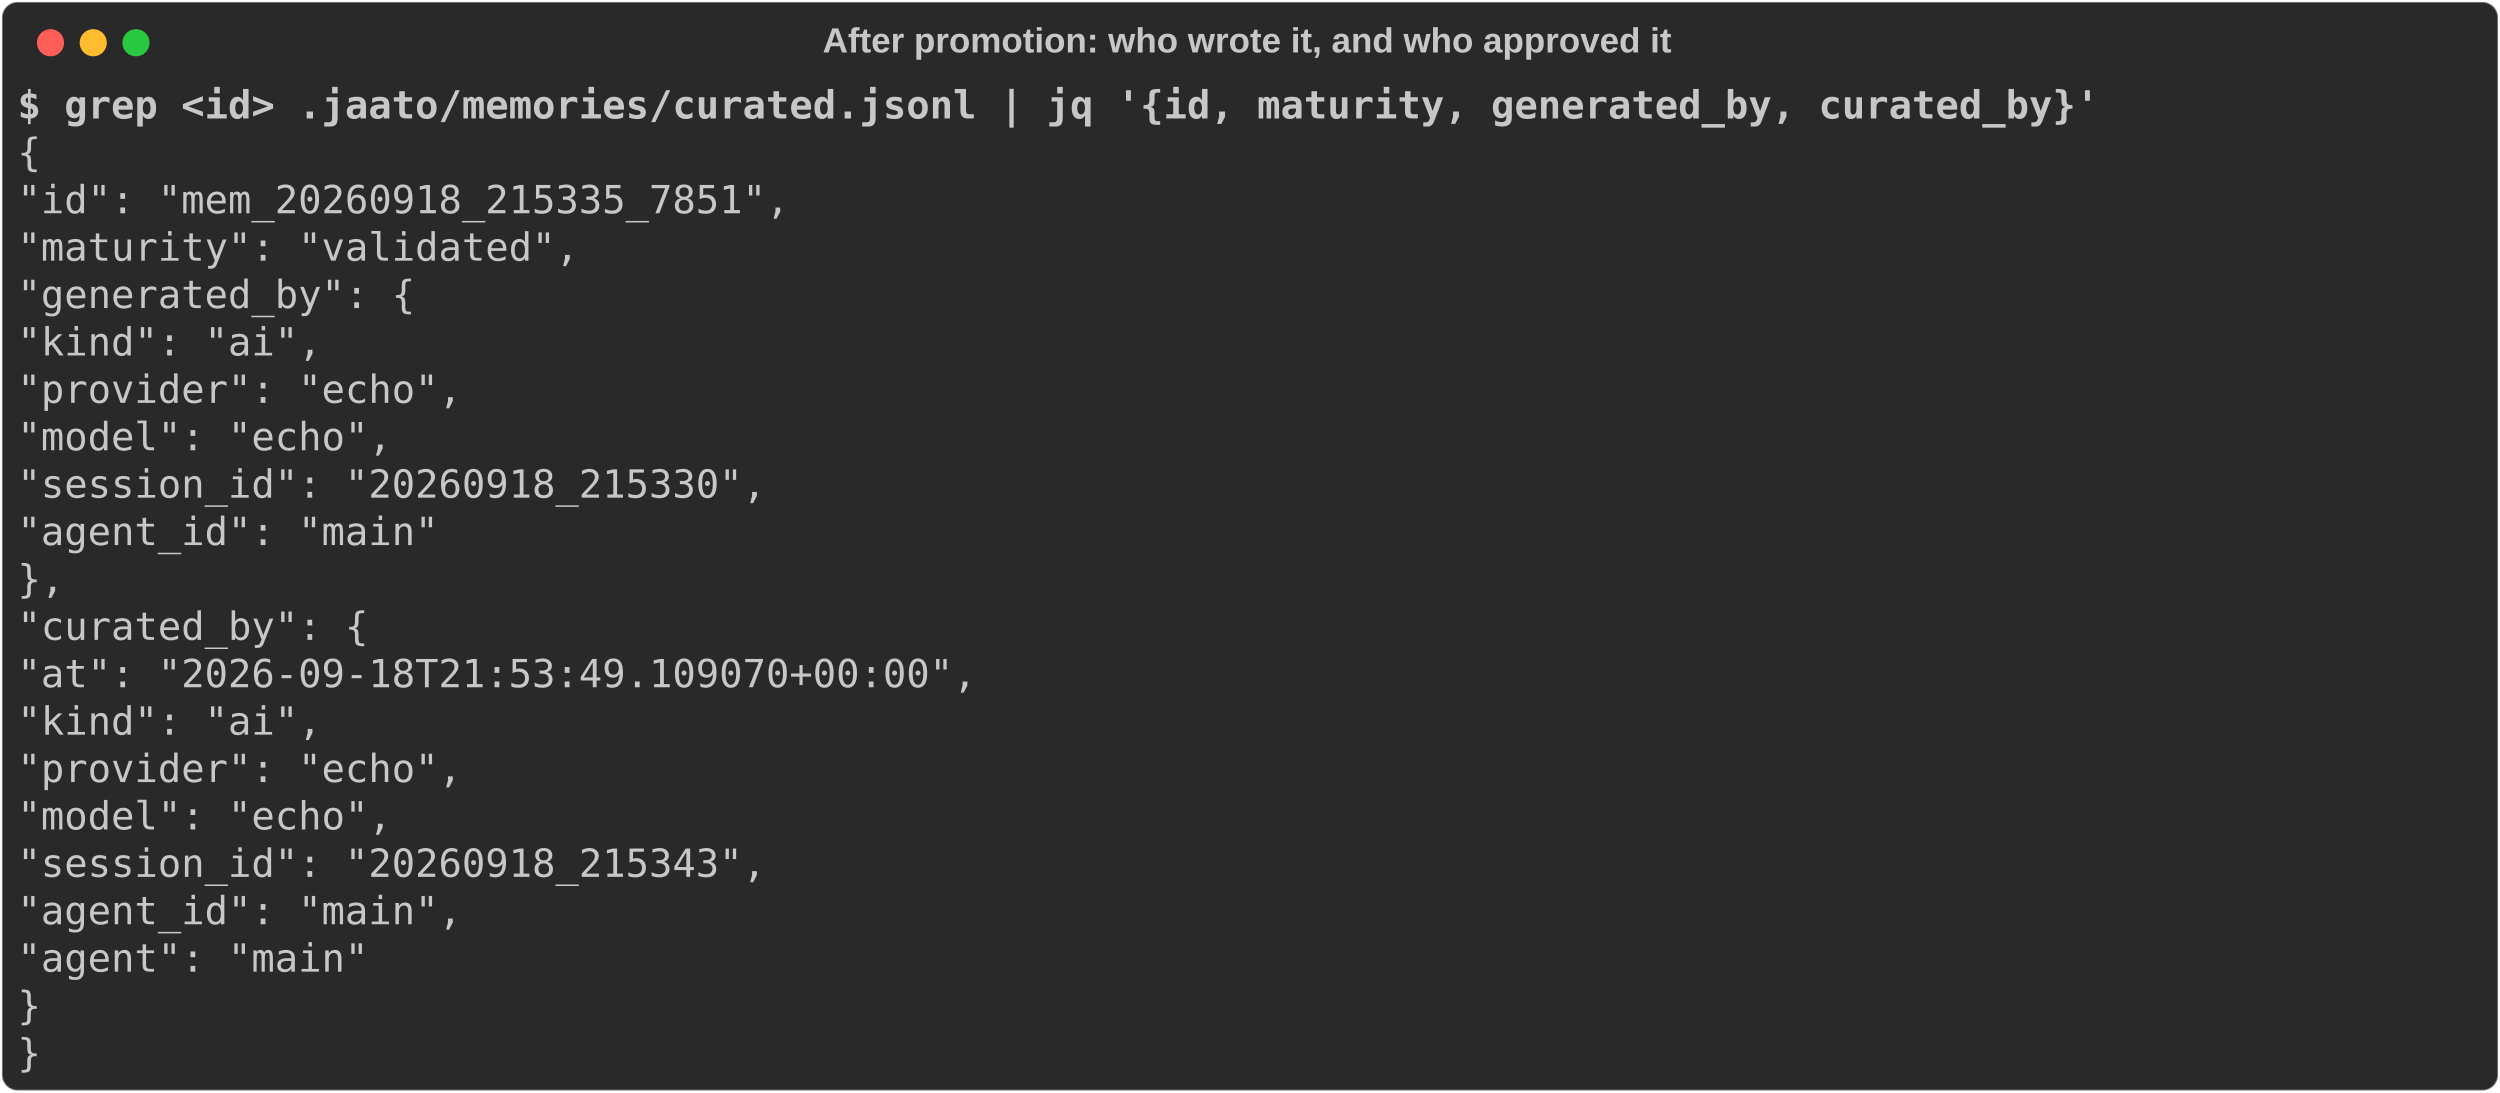
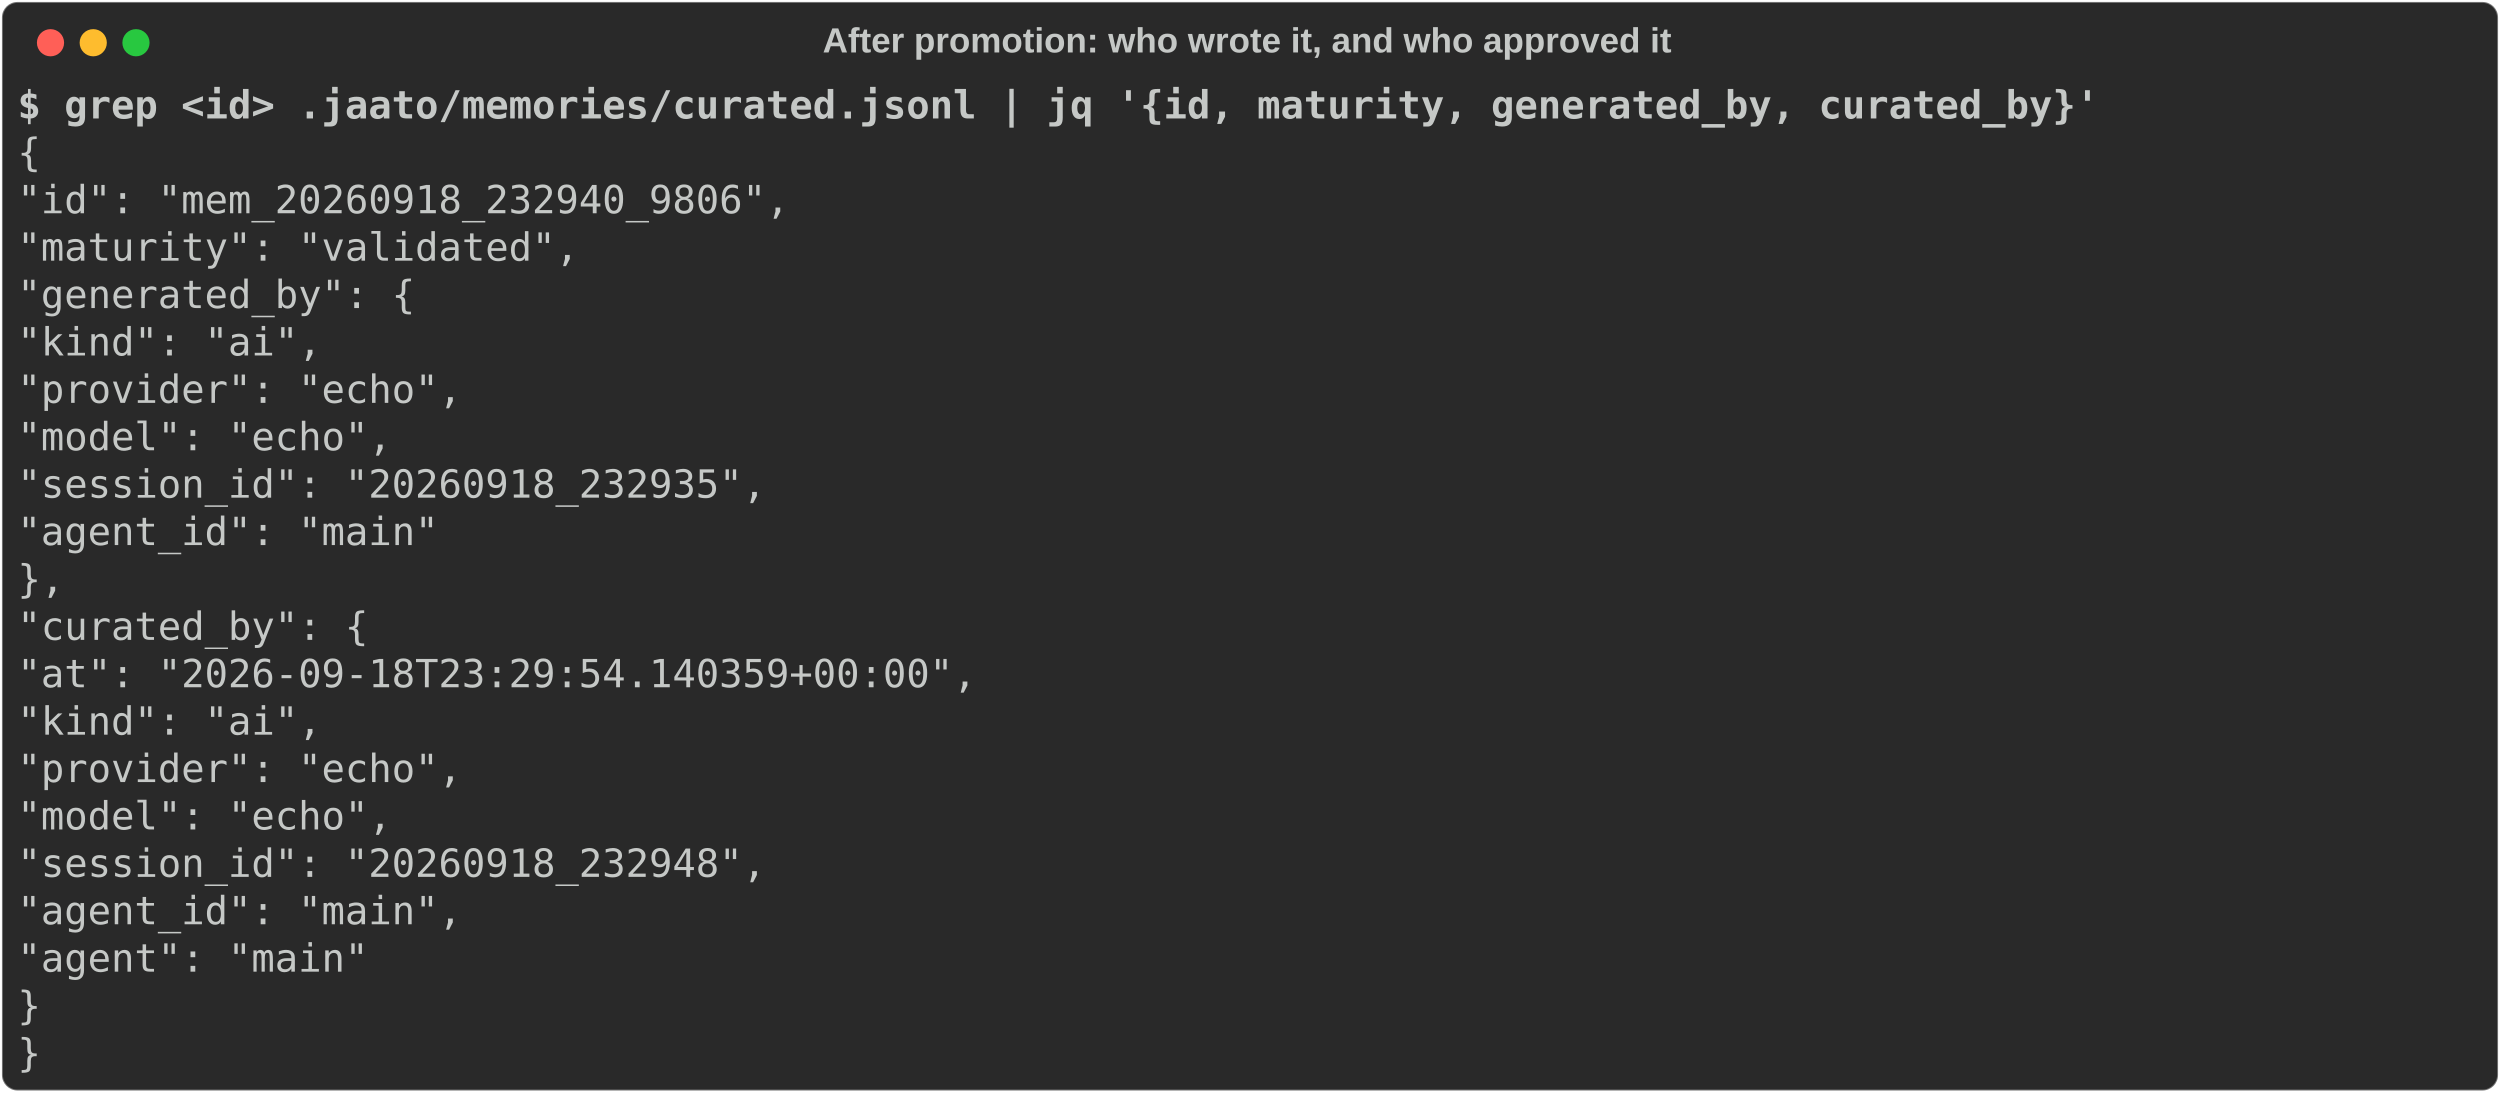
<svg xmlns="http://www.w3.org/2000/svg" class="rich-terminal" viewBox="0 0 1287 562.4">
  <style>

    @font-face {
        font-family: "Fira Code";
        src: local("FiraCode-Regular"),
                url("https://cdnjs.cloudflare.com/ajax/libs/firacode/6.2.0/woff2/FiraCode-Regular.woff2") format("woff2"),
                url("https://cdnjs.cloudflare.com/ajax/libs/firacode/6.2.0/woff/FiraCode-Regular.woff") format("woff");
        font-style: normal;
        font-weight: 400;
    }
    @font-face {
        font-family: "Fira Code";
        src: local("FiraCode-Bold"),
                url("https://cdnjs.cloudflare.com/ajax/libs/firacode/6.2.0/woff2/FiraCode-Bold.woff2") format("woff2"),
                url("https://cdnjs.cloudflare.com/ajax/libs/firacode/6.2.0/woff/FiraCode-Bold.woff") format("woff");
        font-style: bold;
        font-weight: 700;
    }

-     .terminal-14697673-matrix {
+     .terminal-871908582-matrix {
        font-family: Fira Code, monospace;
        font-size: 20px;
        line-height: 24.4px;
        font-variant-east-asian: full-width;
    }

-     .terminal-14697673-title {
+     .terminal-871908582-title {
        font-size: 18px;
        font-weight: bold;
        font-family: arial;
    }

-     .terminal-14697673-r1 { fill: #c5c8c6;font-weight: bold }
- .terminal-14697673-r2 { fill: #c5c8c6 }
+     .terminal-871908582-r1 { fill: #c5c8c6;font-weight: bold }
+ .terminal-871908582-r2 { fill: #c5c8c6 }
    </style>
  <defs>
-     <clipPath id="terminal-14697673-clip-terminal">
+     <clipPath id="terminal-871908582-clip-terminal">
      <rect x="0" y="0" width="1267.8" height="511.4" />
    </clipPath>
-     <clipPath id="terminal-14697673-line-0">
+     <clipPath id="terminal-871908582-line-0">
      <rect x="0" y="1.5" width="1268.8" height="24.65" />
    </clipPath>
-     <clipPath id="terminal-14697673-line-1">
+     <clipPath id="terminal-871908582-line-1">
      <rect x="0" y="25.9" width="1268.8" height="24.65" />
    </clipPath>
-     <clipPath id="terminal-14697673-line-2">
+     <clipPath id="terminal-871908582-line-2">
      <rect x="0" y="50.3" width="1268.8" height="24.65" />
    </clipPath>
-     <clipPath id="terminal-14697673-line-3">
+     <clipPath id="terminal-871908582-line-3">
      <rect x="0" y="74.7" width="1268.8" height="24.65" />
    </clipPath>
-     <clipPath id="terminal-14697673-line-4">
+     <clipPath id="terminal-871908582-line-4">
      <rect x="0" y="99.1" width="1268.8" height="24.65" />
    </clipPath>
-     <clipPath id="terminal-14697673-line-5">
+     <clipPath id="terminal-871908582-line-5">
      <rect x="0" y="123.5" width="1268.8" height="24.65" />
    </clipPath>
-     <clipPath id="terminal-14697673-line-6">
+     <clipPath id="terminal-871908582-line-6">
      <rect x="0" y="147.9" width="1268.8" height="24.65" />
    </clipPath>
-     <clipPath id="terminal-14697673-line-7">
+     <clipPath id="terminal-871908582-line-7">
      <rect x="0" y="172.3" width="1268.8" height="24.65" />
    </clipPath>
-     <clipPath id="terminal-14697673-line-8">
+     <clipPath id="terminal-871908582-line-8">
      <rect x="0" y="196.7" width="1268.8" height="24.65" />
    </clipPath>
-     <clipPath id="terminal-14697673-line-9">
+     <clipPath id="terminal-871908582-line-9">
      <rect x="0" y="221.1" width="1268.8" height="24.65" />
    </clipPath>
-     <clipPath id="terminal-14697673-line-10">
+     <clipPath id="terminal-871908582-line-10">
      <rect x="0" y="245.5" width="1268.8" height="24.65" />
    </clipPath>
-     <clipPath id="terminal-14697673-line-11">
+     <clipPath id="terminal-871908582-line-11">
      <rect x="0" y="269.9" width="1268.8" height="24.65" />
    </clipPath>
-     <clipPath id="terminal-14697673-line-12">
+     <clipPath id="terminal-871908582-line-12">
      <rect x="0" y="294.3" width="1268.8" height="24.65" />
    </clipPath>
-     <clipPath id="terminal-14697673-line-13">
+     <clipPath id="terminal-871908582-line-13">
      <rect x="0" y="318.7" width="1268.8" height="24.65" />
    </clipPath>
-     <clipPath id="terminal-14697673-line-14">
+     <clipPath id="terminal-871908582-line-14">
      <rect x="0" y="343.1" width="1268.8" height="24.65" />
    </clipPath>
-     <clipPath id="terminal-14697673-line-15">
+     <clipPath id="terminal-871908582-line-15">
      <rect x="0" y="367.5" width="1268.8" height="24.65" />
    </clipPath>
-     <clipPath id="terminal-14697673-line-16">
+     <clipPath id="terminal-871908582-line-16">
      <rect x="0" y="391.9" width="1268.8" height="24.65" />
    </clipPath>
-     <clipPath id="terminal-14697673-line-17">
+     <clipPath id="terminal-871908582-line-17">
      <rect x="0" y="416.3" width="1268.8" height="24.65" />
    </clipPath>
-     <clipPath id="terminal-14697673-line-18">
+     <clipPath id="terminal-871908582-line-18">
      <rect x="0" y="440.7" width="1268.8" height="24.65" />
    </clipPath>
-     <clipPath id="terminal-14697673-line-19">
+     <clipPath id="terminal-871908582-line-19">
      <rect x="0" y="465.1" width="1268.8" height="24.65" />
    </clipPath>
  </defs>
  <rect fill="#292929" stroke="rgba(255,255,255,0.35)" stroke-width="1" x="1" y="1" width="1285" height="560.4" rx="8" />
-   <text class="terminal-14697673-title" fill="#c5c8c6" text-anchor="middle" x="642" y="27">After promotion: who wrote it, and who approved it</text>
+   <text class="terminal-871908582-title" fill="#c5c8c6" text-anchor="middle" x="642" y="27">After promotion: who wrote it, and who approved it</text>
  <g transform="translate(26,22)">
    <circle cx="0" cy="0" r="7" fill="#ff5f57" />
    <circle cx="22" cy="0" r="7" fill="#febc2e" />
    <circle cx="44" cy="0" r="7" fill="#28c840" />
  </g>
-   <g transform="translate(9, 41)" clip-path="url(#terminal-14697673-clip-terminal)">
-     <g class="terminal-14697673-matrix">
-       <text class="terminal-14697673-r1" x="0" y="20" textLength="1085.8" clip-path="url(#terminal-14697673-line-0)">$ grep &lt;id&gt; .jaato/memories/curated.jsonl | jq '{id, maturity, generated_by, curated_by}'</text>
-       <text class="terminal-14697673-r2" x="1268.8" y="20" textLength="12.2" clip-path="url(#terminal-14697673-line-0)">
+   <g transform="translate(9, 41)" clip-path="url(#terminal-871908582-clip-terminal)">
+     <g class="terminal-871908582-matrix">
+       <text class="terminal-871908582-r1" x="0" y="20" textLength="1085.8" clip-path="url(#terminal-871908582-line-0)">$ grep &lt;id&gt; .jaato/memories/curated.jsonl | jq '{id, maturity, generated_by, curated_by}'</text>
+       <text class="terminal-871908582-r2" x="1268.8" y="20" textLength="12.2" clip-path="url(#terminal-871908582-line-0)">
</text>
-       <text class="terminal-14697673-r2" x="0" y="44.4" textLength="12.2" clip-path="url(#terminal-14697673-line-1)">{</text>
-       <text class="terminal-14697673-r2" x="1268.8" y="44.4" textLength="12.2" clip-path="url(#terminal-14697673-line-1)">
+       <text class="terminal-871908582-r2" x="0" y="44.4" textLength="12.2" clip-path="url(#terminal-871908582-line-1)">{</text>
+       <text class="terminal-871908582-r2" x="1268.8" y="44.4" textLength="12.2" clip-path="url(#terminal-871908582-line-1)">
</text>
-       <text class="terminal-14697673-r2" x="0" y="68.8" textLength="427" clip-path="url(#terminal-14697673-line-2)">  "id": "mem_20260918_215335_7851",</text>
-       <text class="terminal-14697673-r2" x="1268.8" y="68.8" textLength="12.2" clip-path="url(#terminal-14697673-line-2)">
+       <text class="terminal-871908582-r2" x="0" y="68.8" textLength="427" clip-path="url(#terminal-871908582-line-2)">  "id": "mem_20260918_232940_9806",</text>
+       <text class="terminal-871908582-r2" x="1268.8" y="68.8" textLength="12.2" clip-path="url(#terminal-871908582-line-2)">
</text>
-       <text class="terminal-14697673-r2" x="0" y="93.2" textLength="317.2" clip-path="url(#terminal-14697673-line-3)">  "maturity": "validated",</text>
-       <text class="terminal-14697673-r2" x="1268.8" y="93.2" textLength="12.2" clip-path="url(#terminal-14697673-line-3)">
+       <text class="terminal-871908582-r2" x="0" y="93.2" textLength="317.2" clip-path="url(#terminal-871908582-line-3)">  "maturity": "validated",</text>
+       <text class="terminal-871908582-r2" x="1268.8" y="93.2" textLength="12.2" clip-path="url(#terminal-871908582-line-3)">
</text>
-       <text class="terminal-14697673-r2" x="0" y="117.6" textLength="231.8" clip-path="url(#terminal-14697673-line-4)">  "generated_by": {</text>
-       <text class="terminal-14697673-r2" x="1268.8" y="117.6" textLength="12.2" clip-path="url(#terminal-14697673-line-4)">
+       <text class="terminal-871908582-r2" x="0" y="117.6" textLength="231.8" clip-path="url(#terminal-871908582-line-4)">  "generated_by": {</text>
+       <text class="terminal-871908582-r2" x="1268.8" y="117.6" textLength="12.2" clip-path="url(#terminal-871908582-line-4)">
</text>
-       <text class="terminal-14697673-r2" x="0" y="142" textLength="207.4" clip-path="url(#terminal-14697673-line-5)">    "kind": "ai",</text>
-       <text class="terminal-14697673-r2" x="1268.8" y="142" textLength="12.2" clip-path="url(#terminal-14697673-line-5)">
+       <text class="terminal-871908582-r2" x="0" y="142" textLength="207.4" clip-path="url(#terminal-871908582-line-5)">    "kind": "ai",</text>
+       <text class="terminal-871908582-r2" x="1268.8" y="142" textLength="12.2" clip-path="url(#terminal-871908582-line-5)">
</text>
-       <text class="terminal-14697673-r2" x="0" y="166.4" textLength="280.6" clip-path="url(#terminal-14697673-line-6)">    "provider": "echo",</text>
-       <text class="terminal-14697673-r2" x="1268.8" y="166.4" textLength="12.2" clip-path="url(#terminal-14697673-line-6)">
+       <text class="terminal-871908582-r2" x="0" y="166.4" textLength="280.6" clip-path="url(#terminal-871908582-line-6)">    "provider": "echo",</text>
+       <text class="terminal-871908582-r2" x="1268.8" y="166.4" textLength="12.2" clip-path="url(#terminal-871908582-line-6)">
</text>
-       <text class="terminal-14697673-r2" x="0" y="190.8" textLength="244" clip-path="url(#terminal-14697673-line-7)">    "model": "echo",</text>
-       <text class="terminal-14697673-r2" x="1268.8" y="190.8" textLength="12.2" clip-path="url(#terminal-14697673-line-7)">
+       <text class="terminal-871908582-r2" x="0" y="190.8" textLength="244" clip-path="url(#terminal-871908582-line-7)">    "model": "echo",</text>
+       <text class="terminal-871908582-r2" x="1268.8" y="190.8" textLength="12.2" clip-path="url(#terminal-871908582-line-7)">
</text>
-       <text class="terminal-14697673-r2" x="0" y="215.2" textLength="439.2" clip-path="url(#terminal-14697673-line-8)">    "session_id": "20260918_215330",</text>
-       <text class="terminal-14697673-r2" x="1268.8" y="215.2" textLength="12.2" clip-path="url(#terminal-14697673-line-8)">
+       <text class="terminal-871908582-r2" x="0" y="215.2" textLength="439.2" clip-path="url(#terminal-871908582-line-8)">    "session_id": "20260918_232935",</text>
+       <text class="terminal-871908582-r2" x="1268.8" y="215.2" textLength="12.2" clip-path="url(#terminal-871908582-line-8)">
</text>
-       <text class="terminal-14697673-r2" x="0" y="239.6" textLength="268.4" clip-path="url(#terminal-14697673-line-9)">    "agent_id": "main"</text>
-       <text class="terminal-14697673-r2" x="1268.8" y="239.6" textLength="12.2" clip-path="url(#terminal-14697673-line-9)">
+       <text class="terminal-871908582-r2" x="0" y="239.6" textLength="268.4" clip-path="url(#terminal-871908582-line-9)">    "agent_id": "main"</text>
+       <text class="terminal-871908582-r2" x="1268.8" y="239.6" textLength="12.2" clip-path="url(#terminal-871908582-line-9)">
</text>
-       <text class="terminal-14697673-r2" x="0" y="264" textLength="48.8" clip-path="url(#terminal-14697673-line-10)">  },</text>
-       <text class="terminal-14697673-r2" x="1268.8" y="264" textLength="12.2" clip-path="url(#terminal-14697673-line-10)">
+       <text class="terminal-871908582-r2" x="0" y="264" textLength="48.8" clip-path="url(#terminal-871908582-line-10)">  },</text>
+       <text class="terminal-871908582-r2" x="1268.8" y="264" textLength="12.2" clip-path="url(#terminal-871908582-line-10)">
</text>
-       <text class="terminal-14697673-r2" x="0" y="288.4" textLength="207.4" clip-path="url(#terminal-14697673-line-11)">  "curated_by": {</text>
-       <text class="terminal-14697673-r2" x="1268.8" y="288.4" textLength="12.2" clip-path="url(#terminal-14697673-line-11)">
+       <text class="terminal-871908582-r2" x="0" y="288.4" textLength="207.4" clip-path="url(#terminal-871908582-line-11)">  "curated_by": {</text>
+       <text class="terminal-871908582-r2" x="1268.8" y="288.4" textLength="12.2" clip-path="url(#terminal-871908582-line-11)">
</text>
-       <text class="terminal-14697673-r2" x="0" y="312.8" textLength="549" clip-path="url(#terminal-14697673-line-12)">    "at": "2026-09-18T21:53:49.109070+00:00",</text>
-       <text class="terminal-14697673-r2" x="1268.8" y="312.8" textLength="12.2" clip-path="url(#terminal-14697673-line-12)">
+       <text class="terminal-871908582-r2" x="0" y="312.8" textLength="549" clip-path="url(#terminal-871908582-line-12)">    "at": "2026-09-18T23:29:54.140359+00:00",</text>
+       <text class="terminal-871908582-r2" x="1268.8" y="312.8" textLength="12.2" clip-path="url(#terminal-871908582-line-12)">
</text>
-       <text class="terminal-14697673-r2" x="0" y="337.2" textLength="207.4" clip-path="url(#terminal-14697673-line-13)">    "kind": "ai",</text>
-       <text class="terminal-14697673-r2" x="1268.8" y="337.2" textLength="12.2" clip-path="url(#terminal-14697673-line-13)">
+       <text class="terminal-871908582-r2" x="0" y="337.2" textLength="207.4" clip-path="url(#terminal-871908582-line-13)">    "kind": "ai",</text>
+       <text class="terminal-871908582-r2" x="1268.8" y="337.2" textLength="12.2" clip-path="url(#terminal-871908582-line-13)">
</text>
-       <text class="terminal-14697673-r2" x="0" y="361.6" textLength="280.6" clip-path="url(#terminal-14697673-line-14)">    "provider": "echo",</text>
-       <text class="terminal-14697673-r2" x="1268.8" y="361.6" textLength="12.2" clip-path="url(#terminal-14697673-line-14)">
+       <text class="terminal-871908582-r2" x="0" y="361.6" textLength="280.6" clip-path="url(#terminal-871908582-line-14)">    "provider": "echo",</text>
+       <text class="terminal-871908582-r2" x="1268.8" y="361.6" textLength="12.2" clip-path="url(#terminal-871908582-line-14)">
</text>
-       <text class="terminal-14697673-r2" x="0" y="386" textLength="244" clip-path="url(#terminal-14697673-line-15)">    "model": "echo",</text>
-       <text class="terminal-14697673-r2" x="1268.8" y="386" textLength="12.2" clip-path="url(#terminal-14697673-line-15)">
+       <text class="terminal-871908582-r2" x="0" y="386" textLength="244" clip-path="url(#terminal-871908582-line-15)">    "model": "echo",</text>
+       <text class="terminal-871908582-r2" x="1268.8" y="386" textLength="12.2" clip-path="url(#terminal-871908582-line-15)">
</text>
-       <text class="terminal-14697673-r2" x="0" y="410.4" textLength="439.2" clip-path="url(#terminal-14697673-line-16)">    "session_id": "20260918_215343",</text>
-       <text class="terminal-14697673-r2" x="1268.8" y="410.4" textLength="12.2" clip-path="url(#terminal-14697673-line-16)">
+       <text class="terminal-871908582-r2" x="0" y="410.4" textLength="439.2" clip-path="url(#terminal-871908582-line-16)">    "session_id": "20260918_232948",</text>
+       <text class="terminal-871908582-r2" x="1268.8" y="410.4" textLength="12.2" clip-path="url(#terminal-871908582-line-16)">
</text>
-       <text class="terminal-14697673-r2" x="0" y="434.8" textLength="280.6" clip-path="url(#terminal-14697673-line-17)">    "agent_id": "main",</text>
-       <text class="terminal-14697673-r2" x="1268.8" y="434.8" textLength="12.2" clip-path="url(#terminal-14697673-line-17)">
+       <text class="terminal-871908582-r2" x="0" y="434.8" textLength="280.6" clip-path="url(#terminal-871908582-line-17)">    "agent_id": "main",</text>
+       <text class="terminal-871908582-r2" x="1268.8" y="434.8" textLength="12.2" clip-path="url(#terminal-871908582-line-17)">
</text>
-       <text class="terminal-14697673-r2" x="0" y="459.2" textLength="231.8" clip-path="url(#terminal-14697673-line-18)">    "agent": "main"</text>
-       <text class="terminal-14697673-r2" x="1268.8" y="459.2" textLength="12.2" clip-path="url(#terminal-14697673-line-18)">
+       <text class="terminal-871908582-r2" x="0" y="459.2" textLength="231.8" clip-path="url(#terminal-871908582-line-18)">    "agent": "main"</text>
+       <text class="terminal-871908582-r2" x="1268.8" y="459.2" textLength="12.2" clip-path="url(#terminal-871908582-line-18)">
</text>
-       <text class="terminal-14697673-r2" x="0" y="483.6" textLength="36.6" clip-path="url(#terminal-14697673-line-19)">  }</text>
-       <text class="terminal-14697673-r2" x="1268.8" y="483.6" textLength="12.2" clip-path="url(#terminal-14697673-line-19)">
+       <text class="terminal-871908582-r2" x="0" y="483.6" textLength="36.6" clip-path="url(#terminal-871908582-line-19)">  }</text>
+       <text class="terminal-871908582-r2" x="1268.8" y="483.6" textLength="12.2" clip-path="url(#terminal-871908582-line-19)">
</text>
-       <text class="terminal-14697673-r2" x="0" y="508" textLength="12.2" clip-path="url(#terminal-14697673-line-20)">}</text>
-       <text class="terminal-14697673-r2" x="1268.8" y="508" textLength="12.2" clip-path="url(#terminal-14697673-line-20)">
+       <text class="terminal-871908582-r2" x="0" y="508" textLength="12.2" clip-path="url(#terminal-871908582-line-20)">}</text>
+       <text class="terminal-871908582-r2" x="1268.8" y="508" textLength="12.2" clip-path="url(#terminal-871908582-line-20)">
</text>
    </g>
  </g>
</svg>
